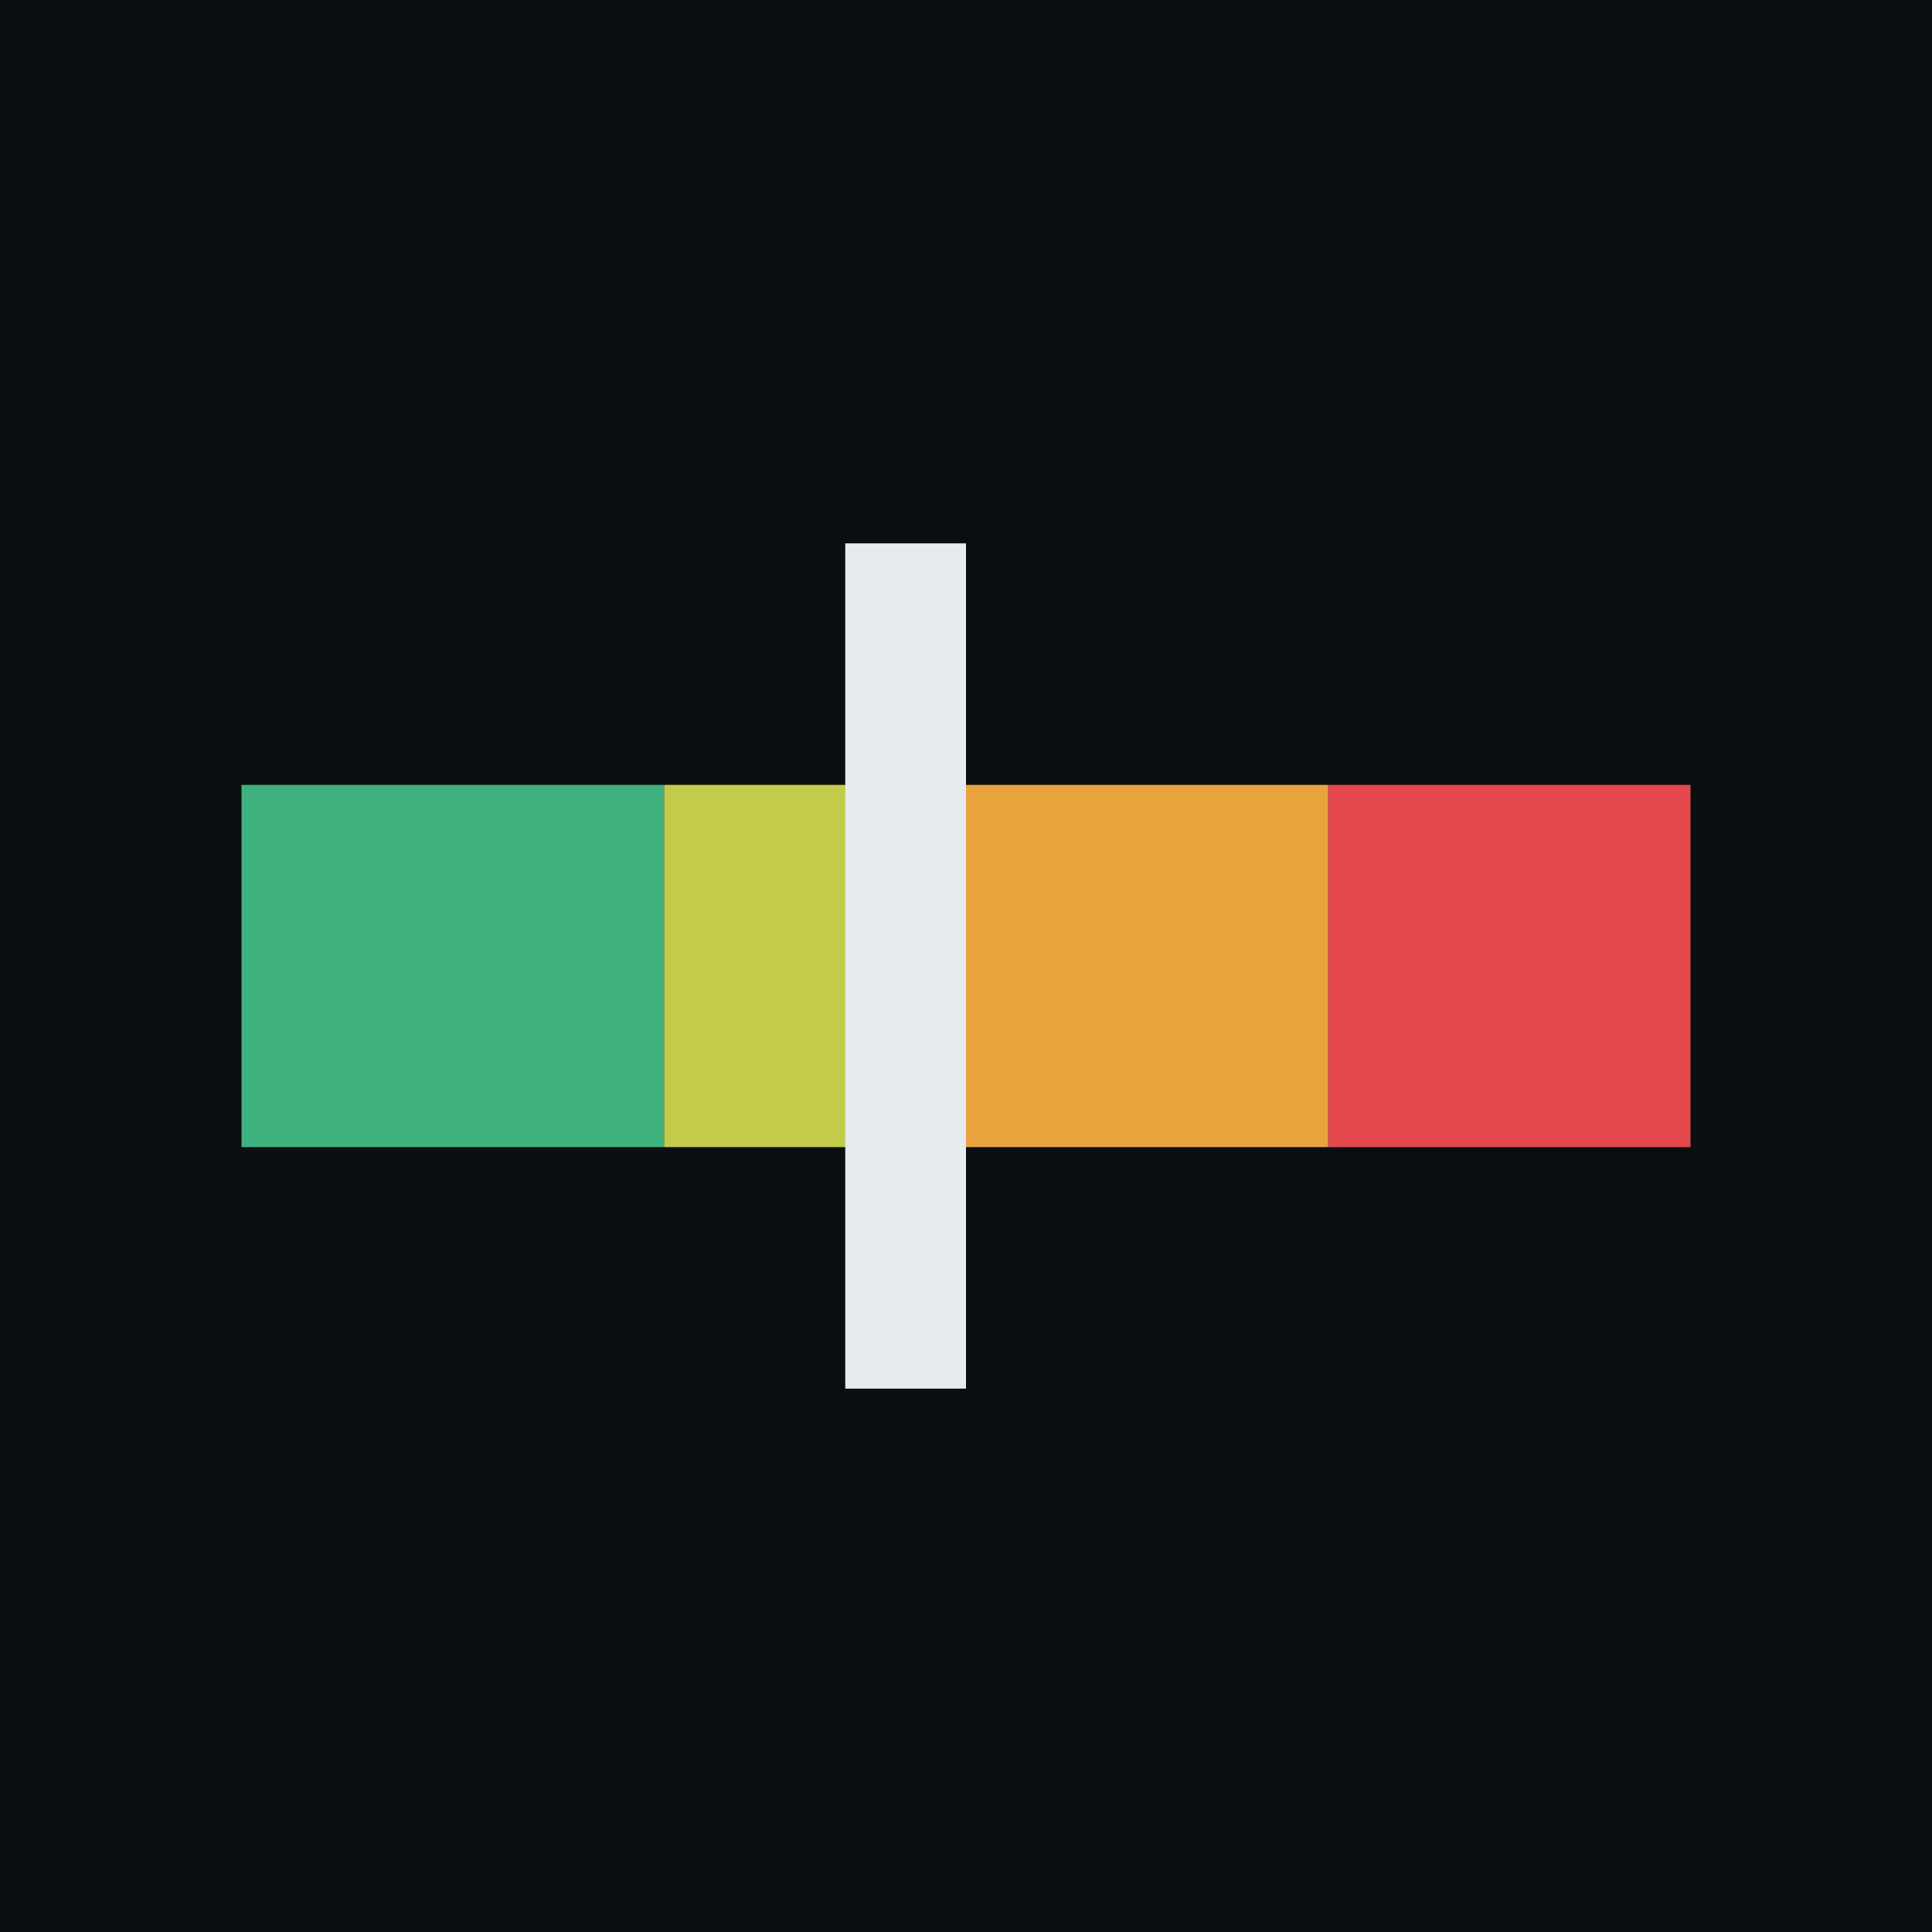
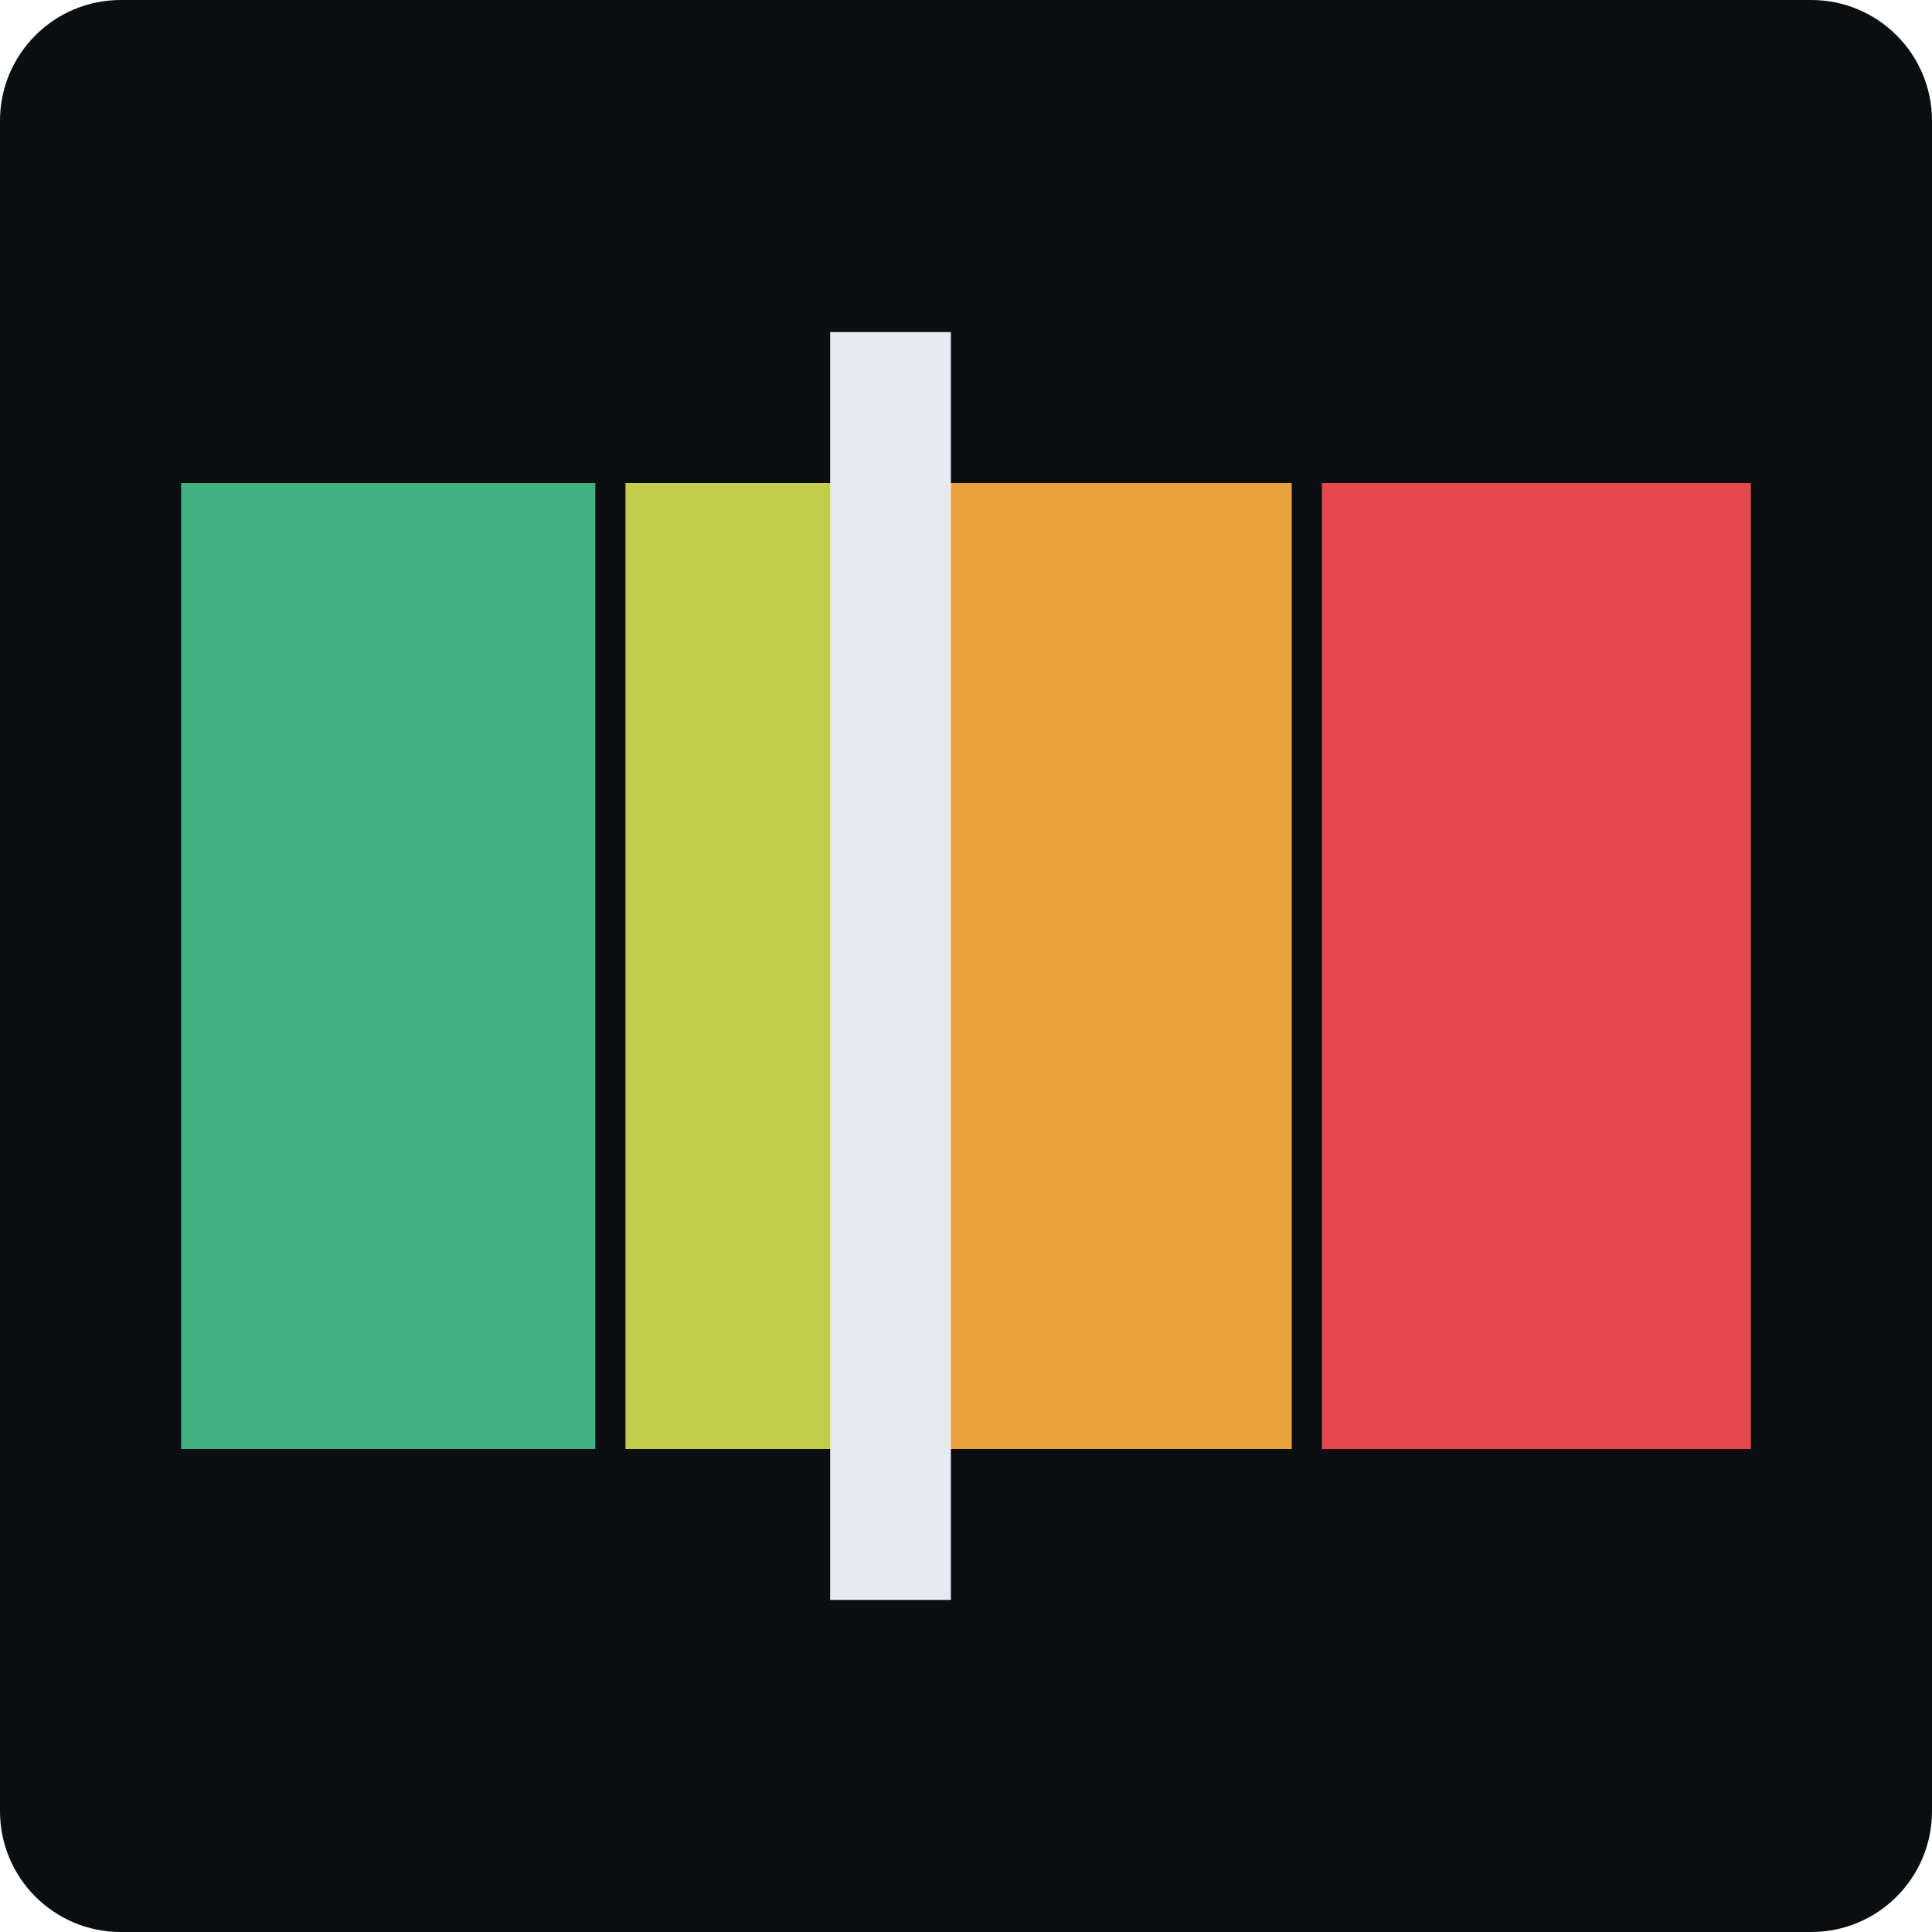
- <svg xmlns="http://www.w3.org/2000/svg" viewBox="0 0 32 32">
-   <rect width="32" height="32" fill="#0b0e11" />
-   <rect x="4" y="13" width="7" height="6" fill="#3fb27f" />
-   <rect x="11" y="13" width="4" height="6" fill="#c2cc4a" />
-   <rect x="15" y="13" width="7" height="6" fill="#e8a33d" />
-   <rect x="22" y="13" width="6" height="6" fill="#e5484d" />
-   <rect x="14" y="9" width="2" height="14" fill="#e6ebf0" />
+ <svg xmlns="http://www.w3.org/2000/svg" viewBox="0 0 64 64">
+   <rect width="64" height="64" rx="4" fill="#0b0e11" />
+   <rect x="6" y="16" width="13.72" height="32" fill="#3fb27f" />
+   <rect x="20.72" y="16" width="8.33" height="32" fill="#c2cc4a" />
+   <rect x="30.05" y="16" width="12.74" height="32" fill="#e8a33d" />
+   <rect x="43.79" y="16" width="14.21" height="32" fill="#e5484d" />
+   <rect x="27.5" y="11" width="4" height="42" fill="#e6ebf0" />
</svg>
